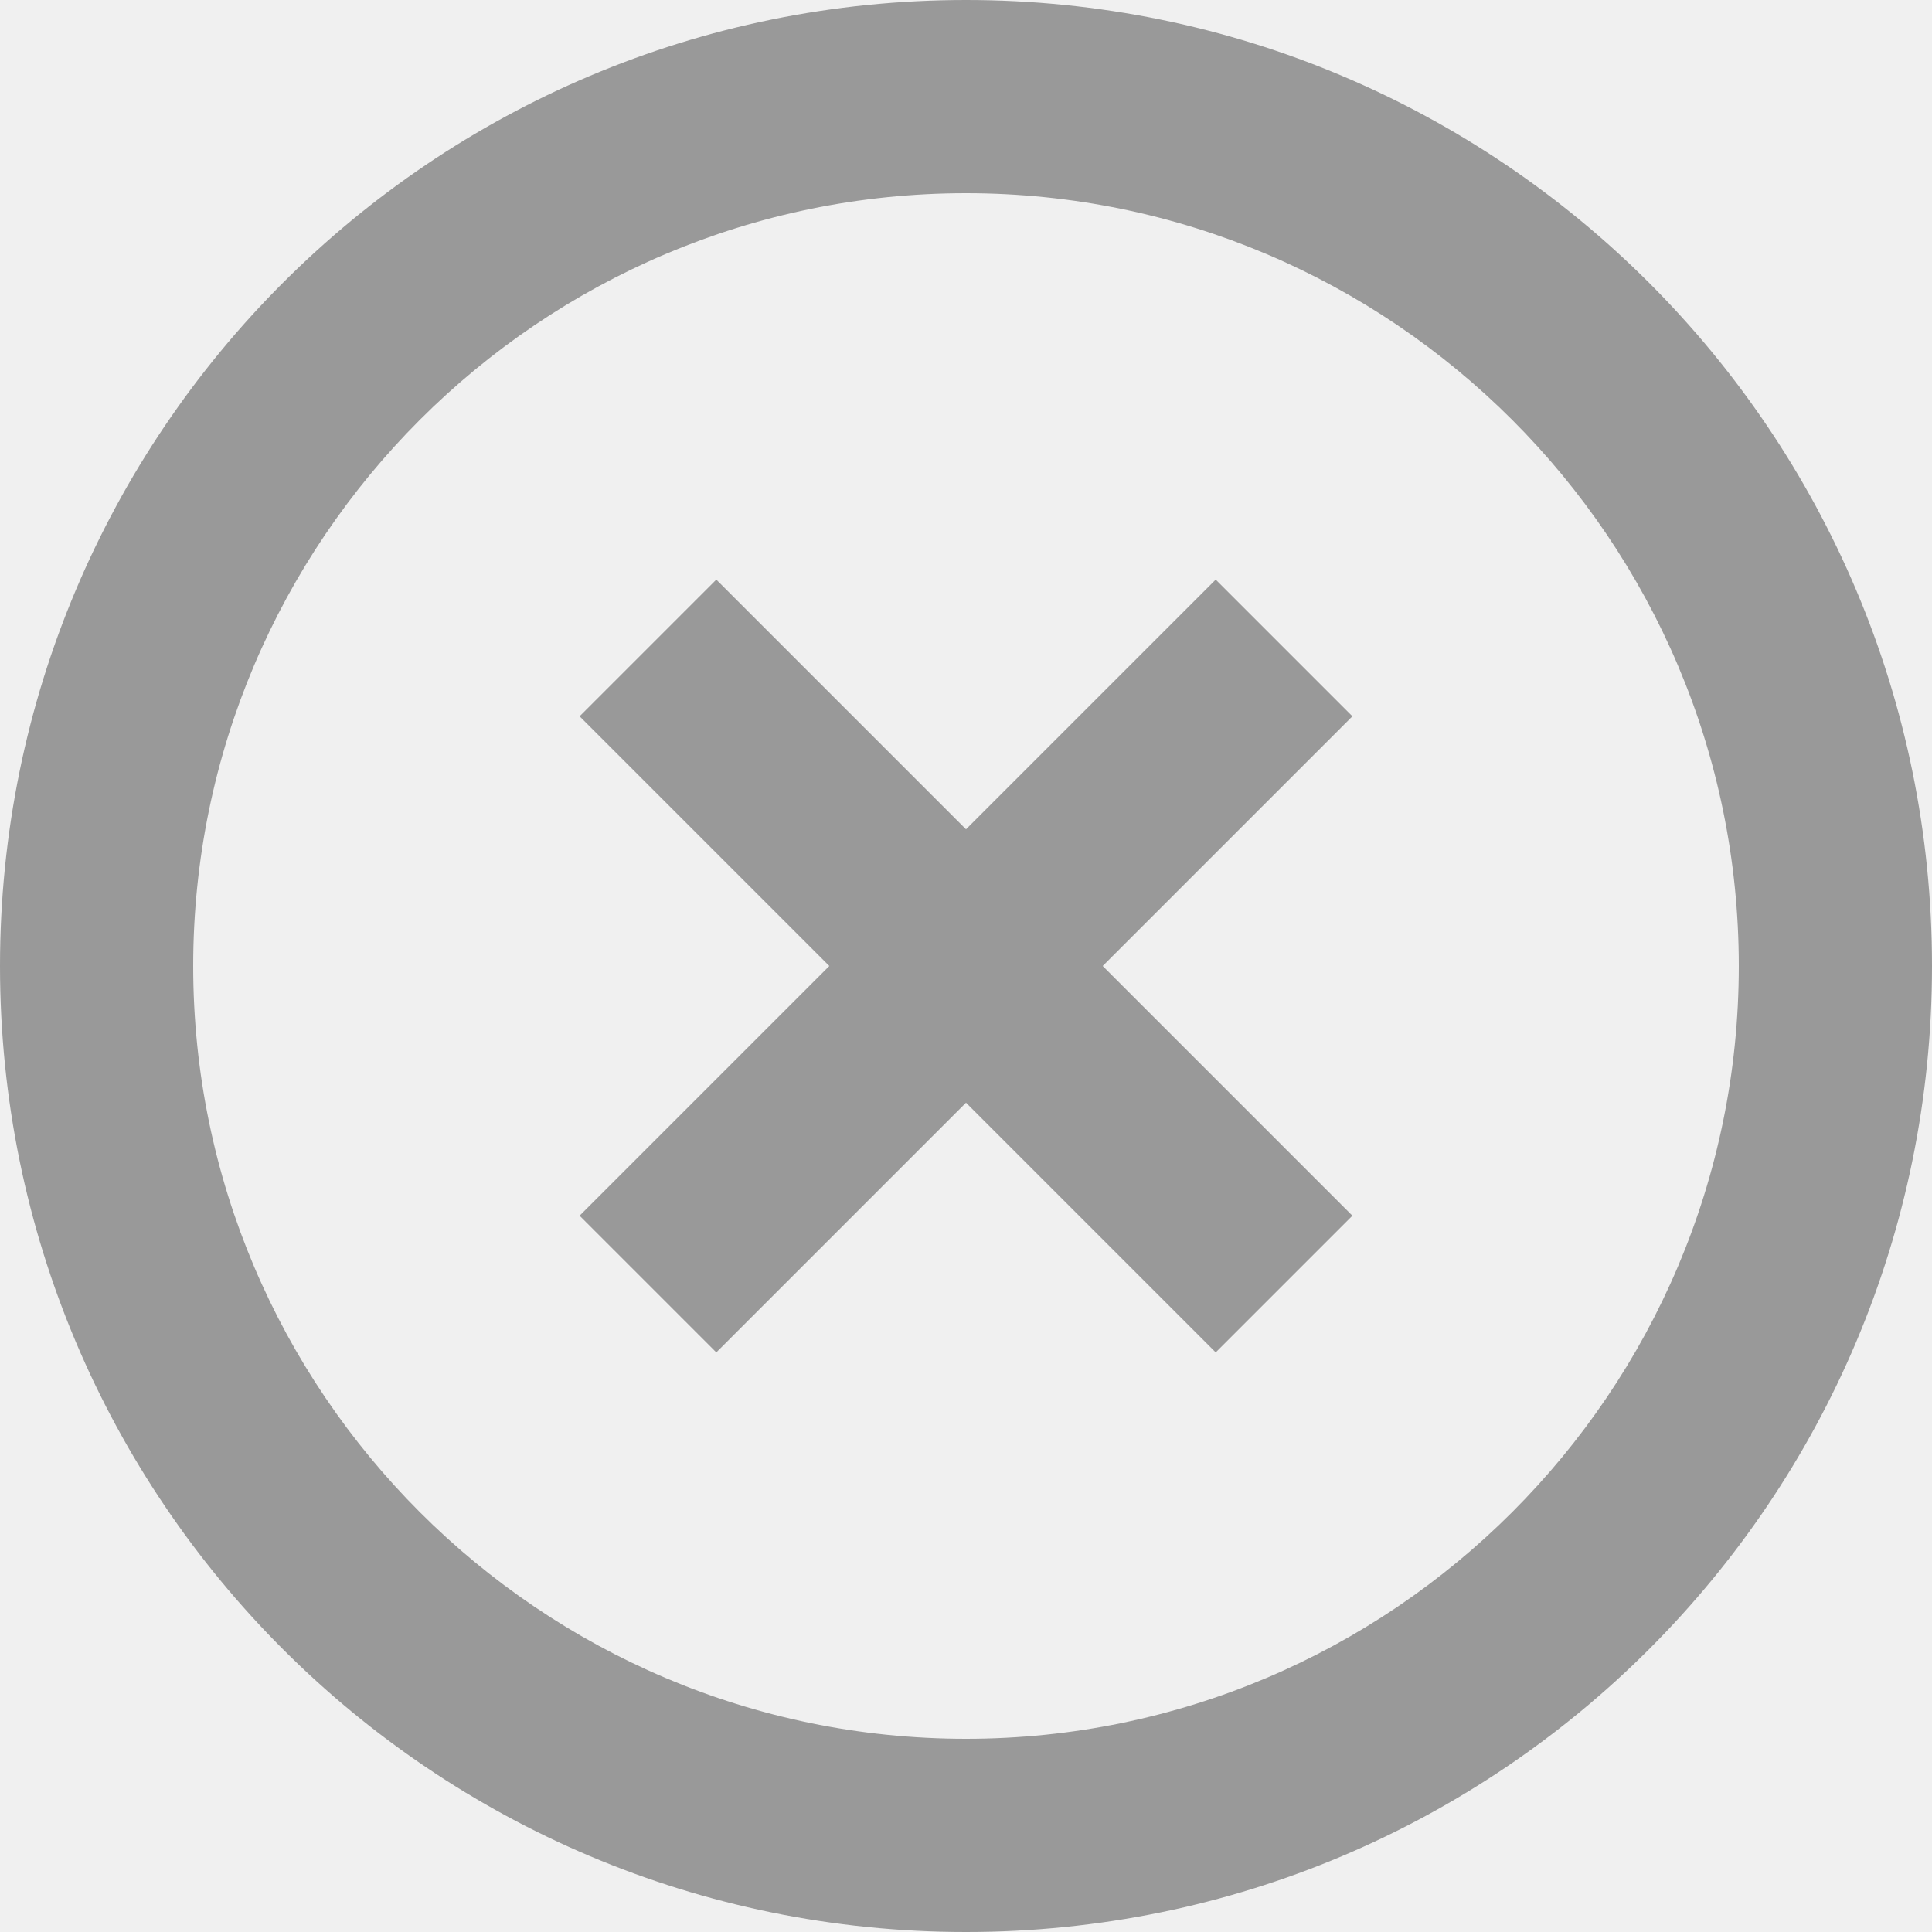
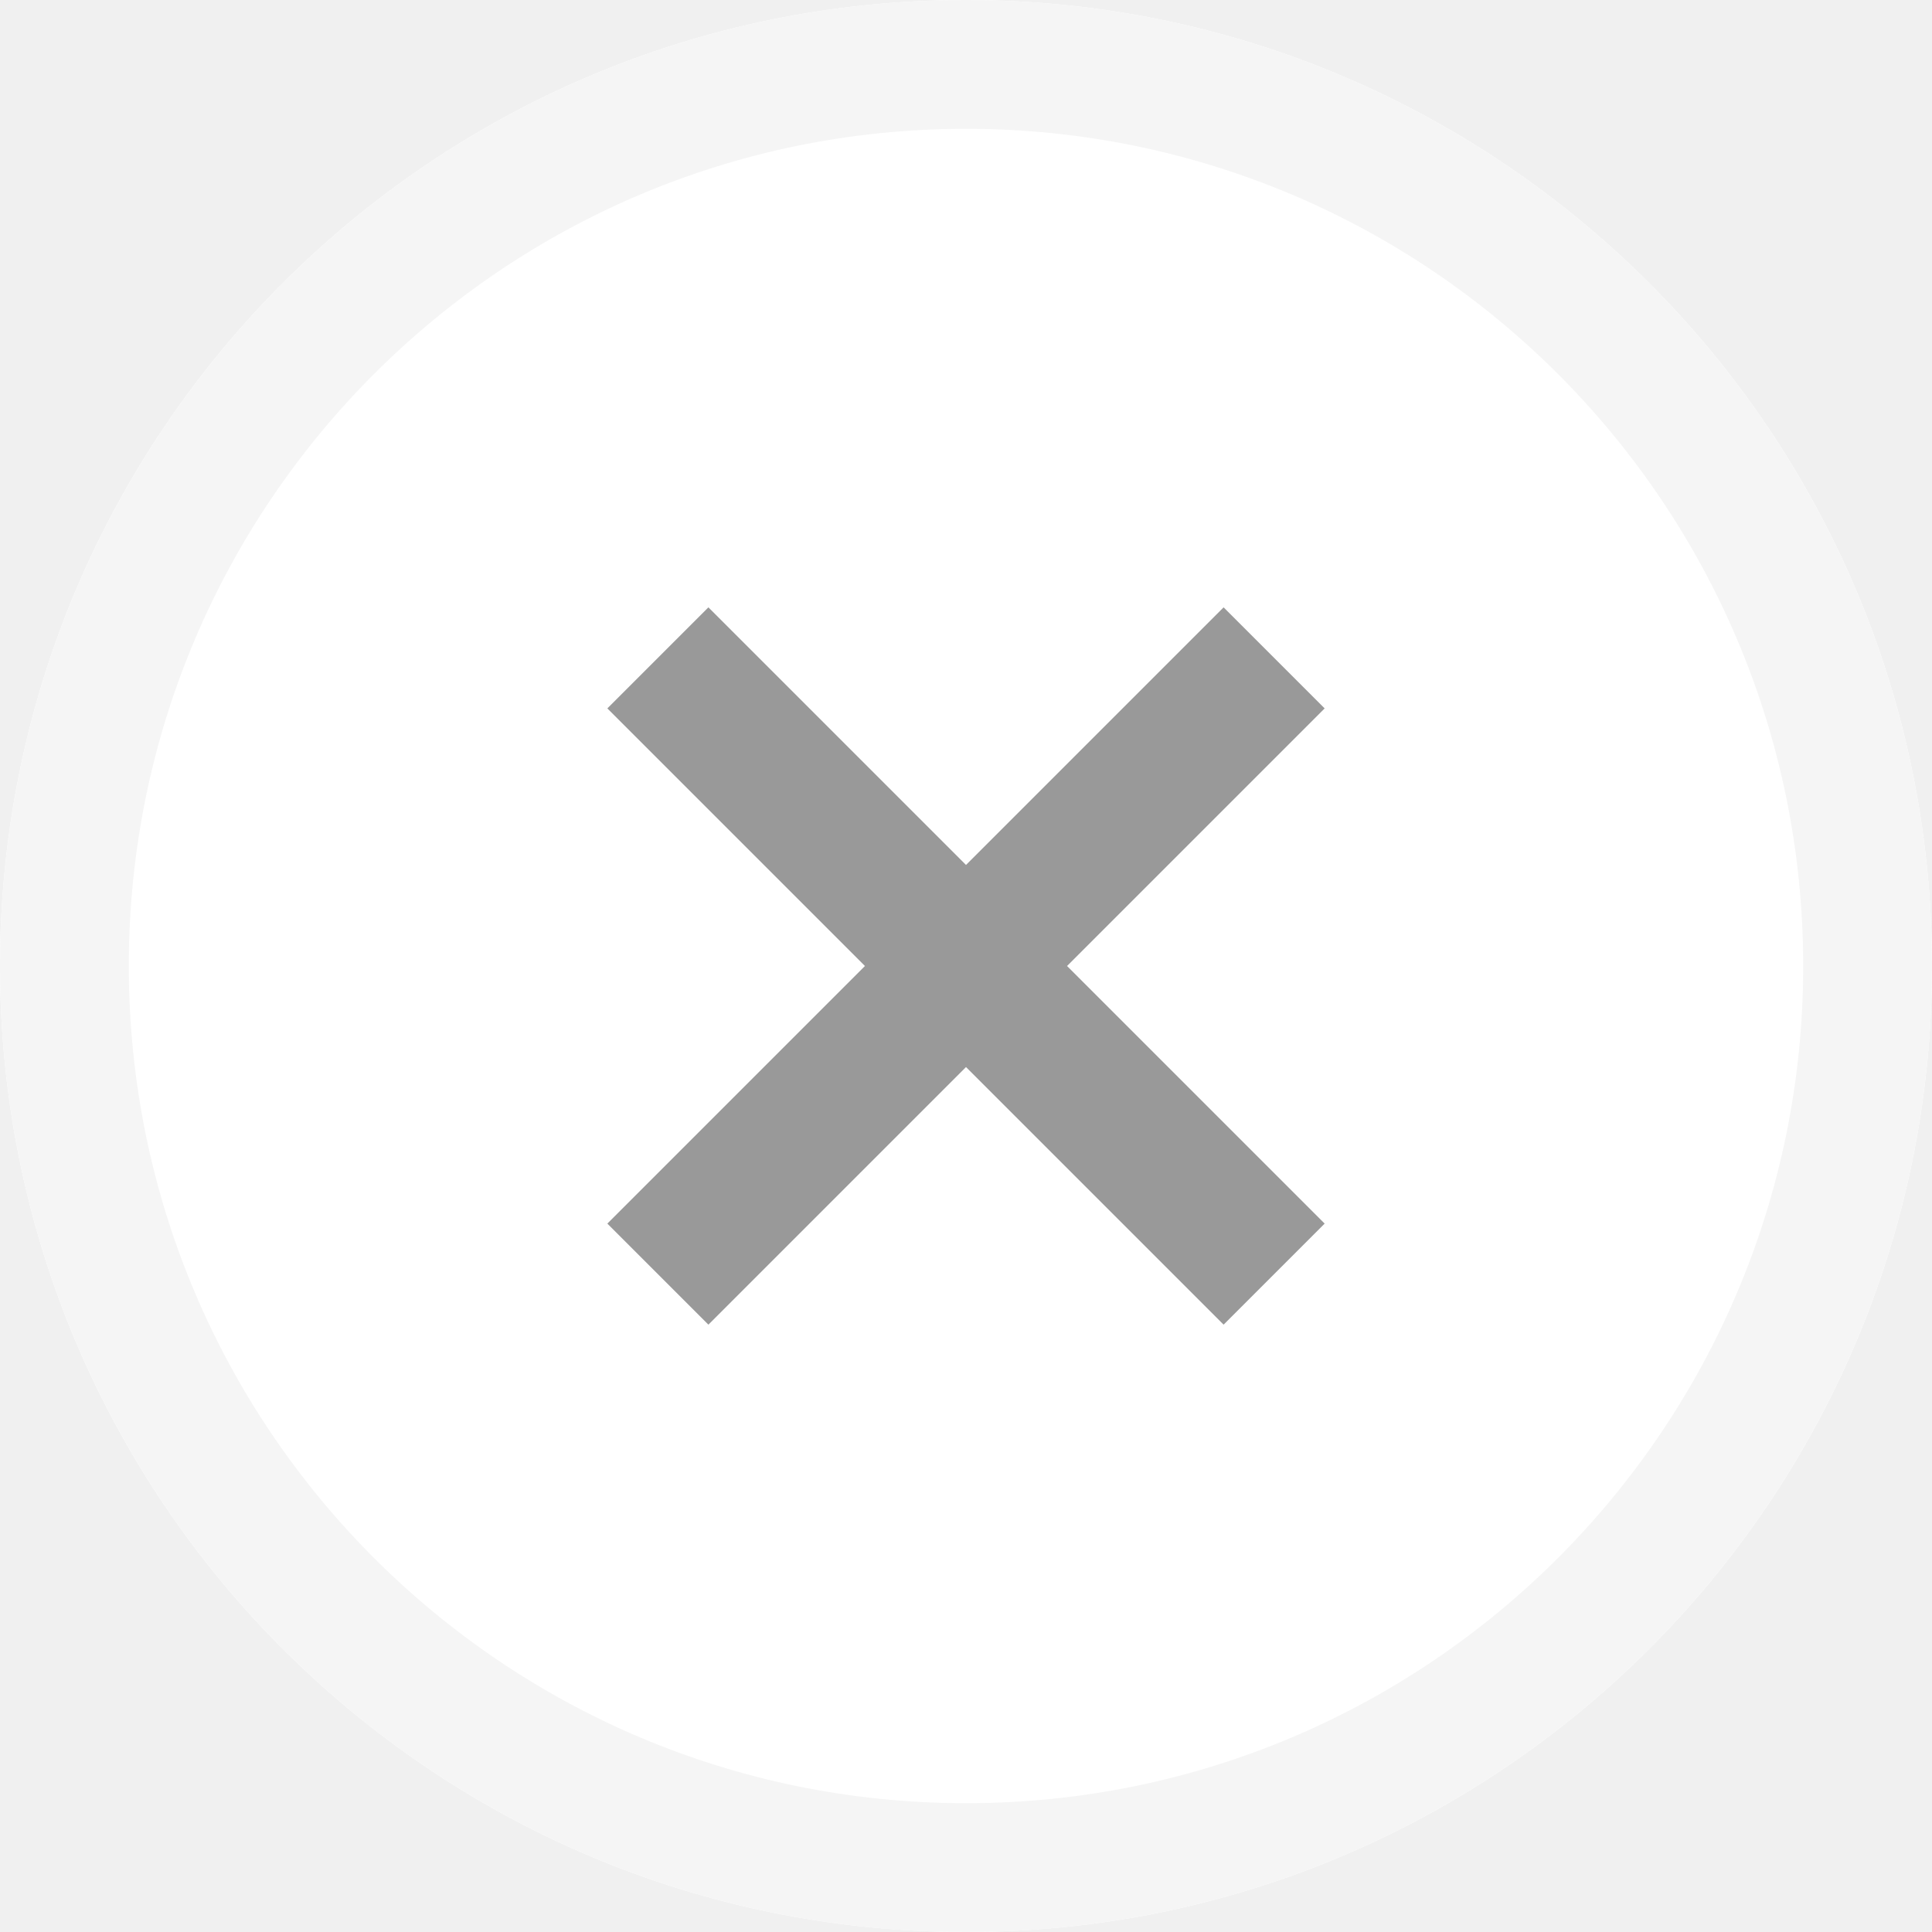
- <svg xmlns="http://www.w3.org/2000/svg" width="40px" height="40px" viewBox="0 0 40 40" version="1.1">
-   <defs />
-   <g id="Page-1" stroke="none" stroke-width="1" fill="none" fill-rule="evenodd">
-     <g id="close" fill-rule="nonzero" fill="#999999">
-       <path d="M25.17,12 L20,17.17 L14.83,12 L12,14.83 L17.17,20 L12,25.17 L14.83,28 L20,22.83 L25.17,28 L28,25.17 L22.83,20 L28,14.83 L25.17,12 Z M20,0 C8.95,0 0,8.95 0,20 C0,31.05 8.95,40 20,40 C31.05,40 40,31.05 40,20 C40,8.95 31.05,0 20,0 Z M20,36 C11.18,36 4,28.82 4,20 C4,11.18 11.18,4 20,4 C28.82,4 36,11.18 36,20 C36,28.82 28.82,36 20,36 Z" id="Shape" />
+ <svg xmlns="http://www.w3.org/2000/svg" xmlns:xlink="http://www.w3.org/1999/xlink" width="30" height="30" viewBox="0 0 30 30">
+   <defs>
+     <circle id="a" cx="15" cy="15" r="15" />
+   </defs>
+   <g fill="none" fill-rule="evenodd">
+     <g transform="rotate(-180 15 15)">
+       <use fill="#FFF" xlink:href="#a" />
+       <circle cx="15" cy="15" r="14" stroke="#F5F5F5" stroke-width="2" />
+     </g>
+     <g stroke="#999" stroke-linecap="square" stroke-width="2.219">
+       <path d="M11 11l8 8M19 11l-8 8" />
    </g>
  </g>
</svg>
